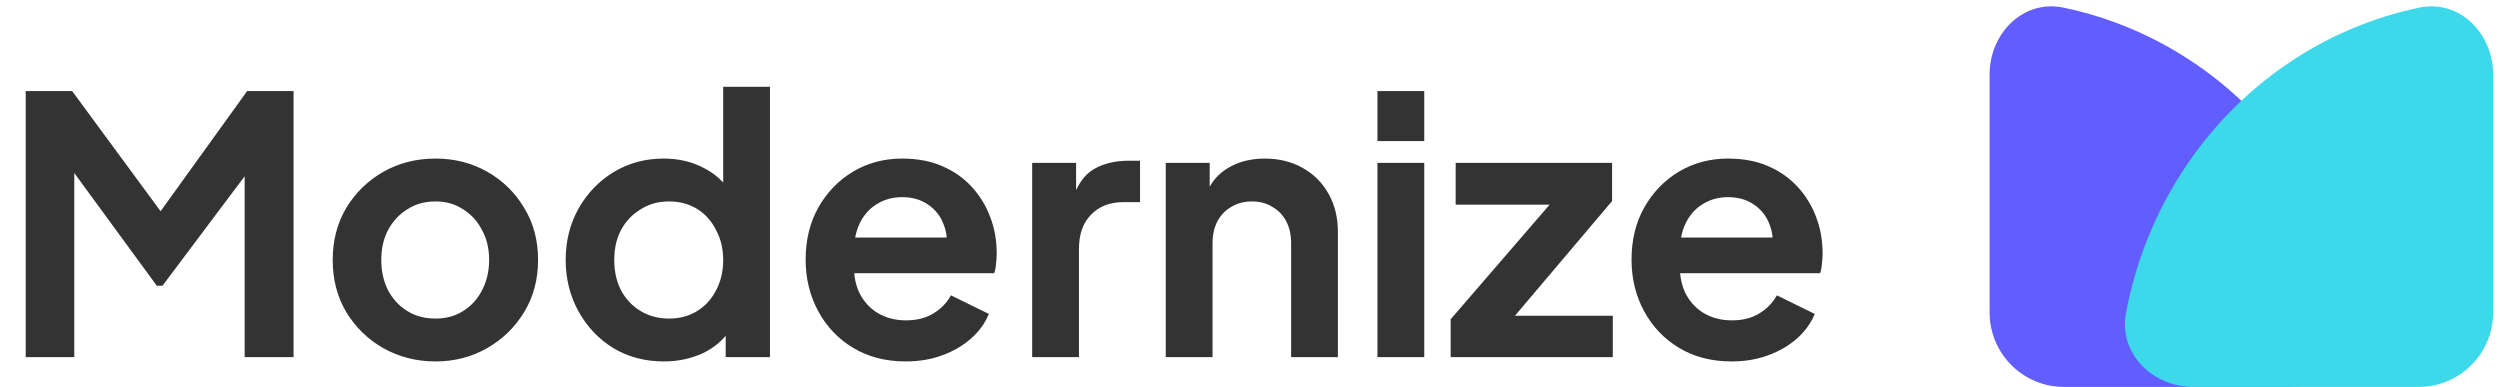
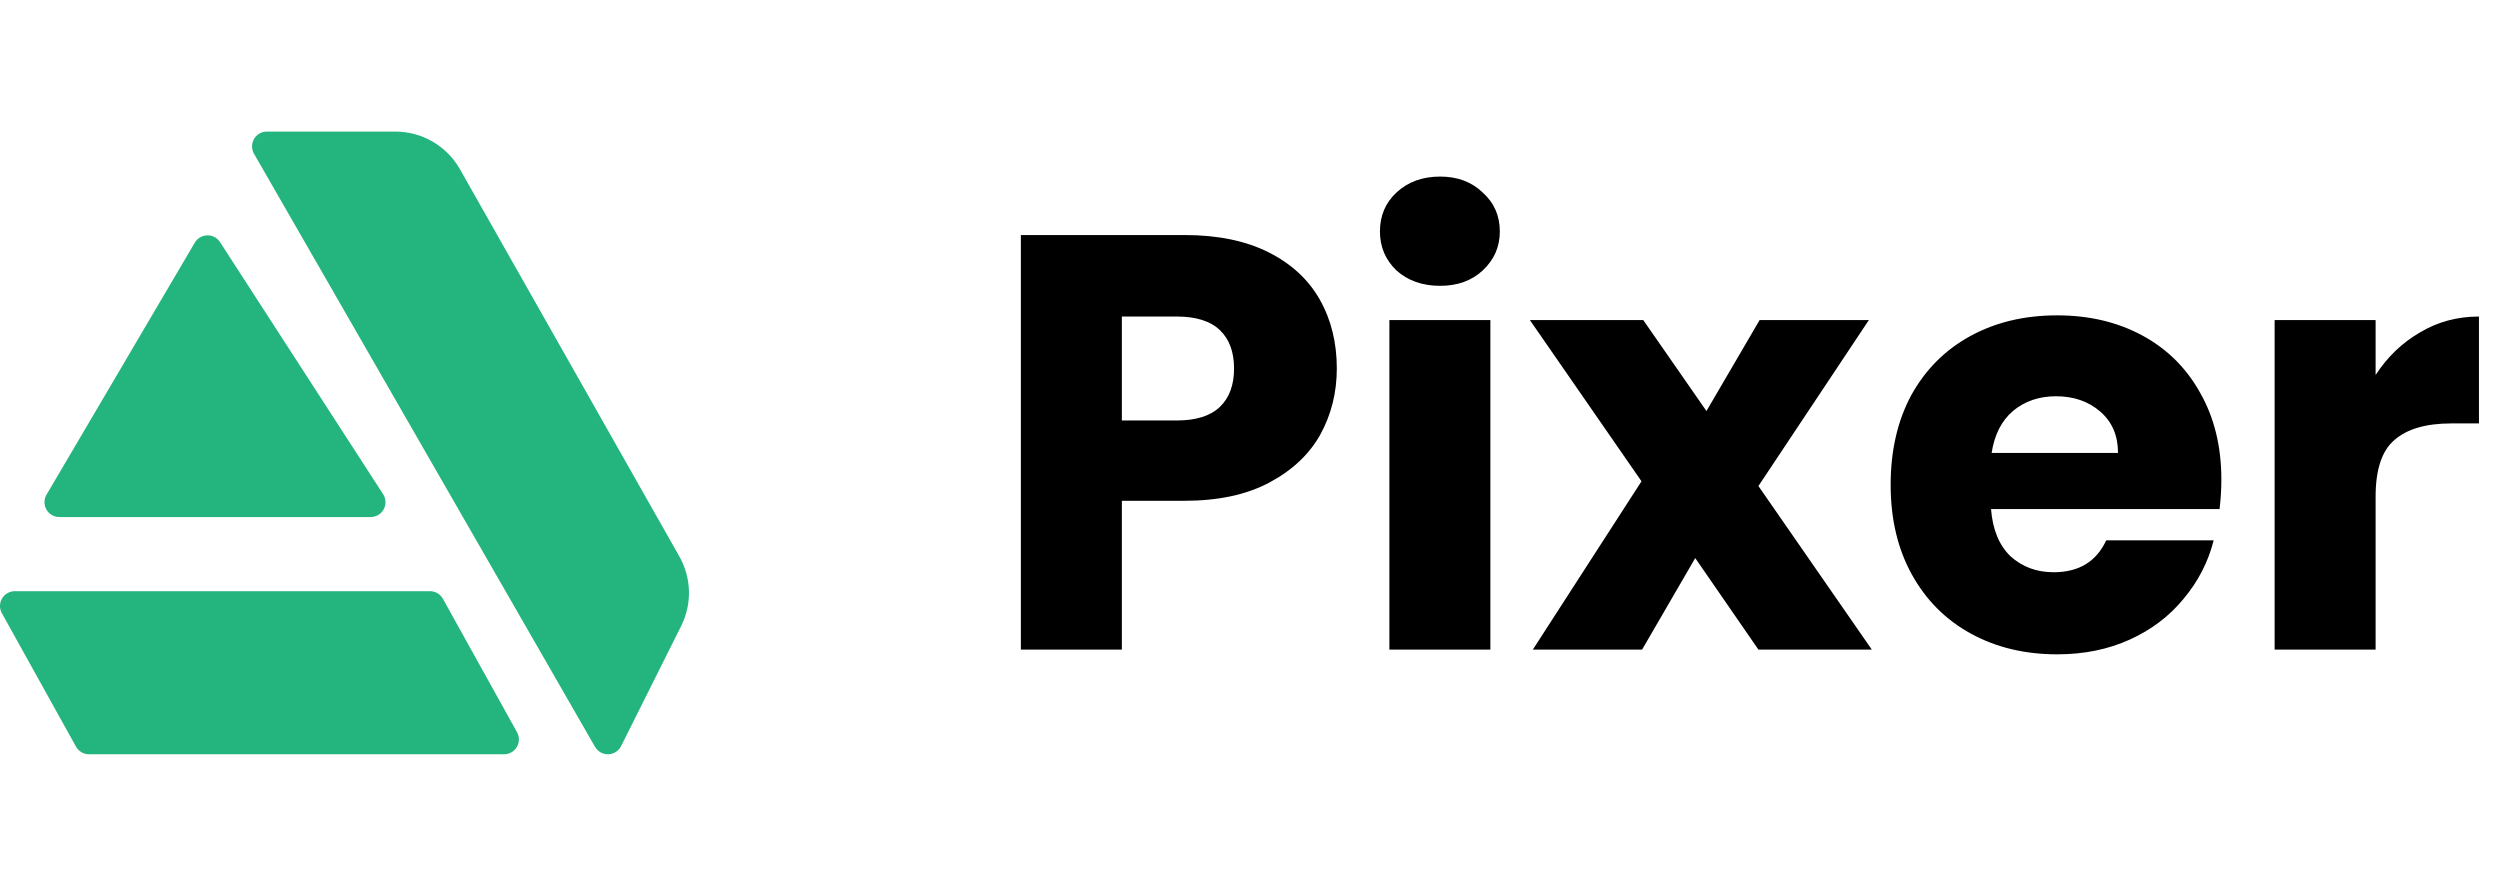
- <svg xmlns="http://www.w3.org/2000/svg" width="168" height="26" viewBox="0 0 168 26" fill="none">
-   <path d="M1.728 24V6.12H4.848L11.544 15.216H10.056L16.608 6.12H19.728V24H16.44V9.84L17.712 10.152L10.92 19.2H10.536L3.912 10.152L4.992 9.84V24H1.728ZM29.27 24.288C27.99 24.288 26.822 23.992 25.766 23.4C24.726 22.808 23.894 22 23.27 20.976C22.662 19.952 22.358 18.784 22.358 17.472C22.358 16.16 22.662 14.992 23.27 13.968C23.894 12.944 24.726 12.136 25.766 11.544C26.806 10.952 27.974 10.656 29.27 10.656C30.55 10.656 31.71 10.952 32.75 11.544C33.79 12.136 34.614 12.944 35.222 13.968C35.846 14.976 36.158 16.144 36.158 17.472C36.158 18.784 35.846 19.952 35.222 20.976C34.598 22 33.766 22.808 32.726 23.4C31.686 23.992 30.534 24.288 29.27 24.288ZM29.27 21.408C29.974 21.408 30.59 21.24 31.118 20.904C31.662 20.568 32.086 20.104 32.39 19.512C32.71 18.904 32.87 18.224 32.87 17.472C32.87 16.704 32.71 16.032 32.39 15.456C32.086 14.864 31.662 14.4 31.118 14.064C30.59 13.712 29.974 13.536 29.27 13.536C28.55 13.536 27.918 13.712 27.374 14.064C26.83 14.4 26.398 14.864 26.078 15.456C25.774 16.032 25.622 16.704 25.622 17.472C25.622 18.224 25.774 18.904 26.078 19.512C26.398 20.104 26.83 20.568 27.374 20.904C27.918 21.24 28.55 21.408 29.27 21.408ZM44.614 24.288C43.35 24.288 42.222 23.992 41.23 23.4C40.238 22.792 39.454 21.968 38.878 20.928C38.302 19.888 38.014 18.736 38.014 17.472C38.014 16.192 38.302 15.04 38.878 14.016C39.454 12.992 40.238 12.176 41.23 11.568C42.238 10.96 43.358 10.656 44.59 10.656C45.582 10.656 46.462 10.856 47.23 11.256C48.014 11.64 48.63 12.184 49.078 12.888L48.598 13.536V5.832H51.742V24H48.766V21.48L49.102 22.104C48.654 22.808 48.03 23.352 47.23 23.736C46.43 24.104 45.558 24.288 44.614 24.288ZM44.95 21.408C45.67 21.408 46.302 21.24 46.846 20.904C47.39 20.568 47.814 20.104 48.118 19.512C48.438 18.92 48.598 18.24 48.598 17.472C48.598 16.72 48.438 16.048 48.118 15.456C47.814 14.848 47.39 14.376 46.846 14.04C46.302 13.704 45.67 13.536 44.95 13.536C44.246 13.536 43.614 13.712 43.054 14.064C42.494 14.4 42.054 14.864 41.734 15.456C41.43 16.032 41.278 16.704 41.278 17.472C41.278 18.24 41.43 18.92 41.734 19.512C42.054 20.104 42.494 20.568 43.054 20.904C43.614 21.24 44.246 21.408 44.95 21.408ZM60.859 24.288C59.515 24.288 58.339 23.984 57.331 23.376C56.323 22.768 55.539 21.944 54.979 20.904C54.419 19.864 54.139 18.712 54.139 17.448C54.139 16.136 54.419 14.976 54.979 13.968C55.555 12.944 56.331 12.136 57.307 11.544C58.299 10.952 59.403 10.656 60.619 10.656C61.643 10.656 62.539 10.824 63.307 11.16C64.091 11.496 64.755 11.96 65.299 12.552C65.843 13.144 66.259 13.824 66.547 14.592C66.835 15.344 66.979 16.16 66.979 17.04C66.979 17.264 66.963 17.496 66.931 17.736C66.915 17.976 66.875 18.184 66.811 18.36H56.731V15.96H65.035L63.547 17.088C63.691 16.352 63.651 15.696 63.427 15.12C63.219 14.544 62.867 14.088 62.371 13.752C61.891 13.416 61.307 13.248 60.619 13.248C59.963 13.248 59.379 13.416 58.867 13.752C58.355 14.072 57.963 14.552 57.691 15.192C57.435 15.816 57.339 16.576 57.403 17.472C57.339 18.272 57.443 18.984 57.715 19.608C58.003 20.216 58.419 20.688 58.963 21.024C59.523 21.36 60.163 21.528 60.883 21.528C61.603 21.528 62.211 21.376 62.707 21.072C63.219 20.768 63.619 20.36 63.907 19.848L66.451 21.096C66.195 21.72 65.795 22.272 65.251 22.752C64.707 23.232 64.059 23.608 63.307 23.88C62.571 24.152 61.755 24.288 60.859 24.288ZM69.362 24V10.944H72.314V13.848L72.074 13.416C72.378 12.44 72.85 11.76 73.49 11.376C74.146 10.992 74.93 10.8 75.842 10.8H76.61V13.584H75.482C74.586 13.584 73.866 13.864 73.322 14.424C72.778 14.968 72.506 15.736 72.506 16.728V24H69.362ZM78.339 24V10.944H81.291V13.512L81.051 13.056C81.355 12.272 81.851 11.68 82.539 11.28C83.243 10.864 84.059 10.656 84.987 10.656C85.947 10.656 86.795 10.864 87.531 11.28C88.283 11.696 88.867 12.28 89.283 13.032C89.699 13.768 89.907 14.624 89.907 15.6V24H86.763V16.344C86.763 15.768 86.651 15.272 86.427 14.856C86.203 14.44 85.891 14.12 85.491 13.896C85.107 13.656 84.651 13.536 84.123 13.536C83.611 13.536 83.155 13.656 82.755 13.896C82.355 14.12 82.043 14.44 81.819 14.856C81.595 15.272 81.483 15.768 81.483 16.344V24H78.339ZM92.566 24V10.944H95.71V24H92.566ZM92.566 9.48V6.12H95.71V9.48H92.566ZM97.484 24V21.456L105.068 12.672L105.548 13.752H97.82V10.944H108.332V13.512L100.892 22.296L100.412 21.216H108.38V24H97.484ZM116.359 24.288C115.015 24.288 113.839 23.984 112.831 23.376C111.823 22.768 111.039 21.944 110.479 20.904C109.919 19.864 109.639 18.712 109.639 17.448C109.639 16.136 109.919 14.976 110.479 13.968C111.055 12.944 111.831 12.136 112.807 11.544C113.799 10.952 114.903 10.656 116.119 10.656C117.143 10.656 118.039 10.824 118.807 11.16C119.591 11.496 120.255 11.96 120.799 12.552C121.343 13.144 121.759 13.824 122.047 14.592C122.335 15.344 122.479 16.16 122.479 17.04C122.479 17.264 122.463 17.496 122.431 17.736C122.415 17.976 122.375 18.184 122.311 18.36H112.231V15.96H120.535L119.047 17.088C119.191 16.352 119.151 15.696 118.927 15.12C118.719 14.544 118.367 14.088 117.871 13.752C117.391 13.416 116.807 13.248 116.119 13.248C115.463 13.248 114.879 13.416 114.367 13.752C113.855 14.072 113.463 14.552 113.191 15.192C112.935 15.816 112.839 16.576 112.903 17.472C112.839 18.272 112.943 18.984 113.215 19.608C113.503 20.216 113.919 20.688 114.463 21.024C115.023 21.36 115.663 21.528 116.383 21.528C117.103 21.528 117.711 21.376 118.207 21.072C118.719 20.768 119.119 20.36 119.407 19.848L121.951 21.096C121.695 21.72 121.295 22.272 120.751 22.752C120.207 23.232 119.559 23.608 118.807 23.88C118.071 24.152 117.255 24.288 116.359 24.288Z" fill="#333333" />
-   <path d="M153.838 26C156.6 26 158.885 23.742 158.374 21.029C158.054 19.327 157.569 17.659 156.925 16.05C155.661 12.896 153.81 10.03 151.476 7.615C149.142 5.201 146.37 3.286 143.321 1.979C141.815 1.334 140.256 0.844 138.666 0.512C135.963 -0.051 133.701 2.239 133.701 5V21C133.701 23.761 135.94 26 138.701 26H153.838Z" fill="#615DFF" />
-   <path d="M147.403 26C144.641 26 142.355 23.742 142.866 21.029C143.187 19.327 143.672 17.659 144.316 16.05C145.579 12.896 147.431 10.03 149.765 7.615C152.099 5.201 154.87 3.286 157.92 1.979C159.426 1.334 160.985 0.844 162.575 0.512C165.278 -0.051 167.539 2.239 167.539 5V21C167.539 23.761 165.301 26 162.539 26H147.403Z" fill="#3DD9EB" />
+ <svg xmlns="http://www.w3.org/2000/svg" width="127" height="45" viewBox="0 0 127 45" fill="none">
+   <path d="M34.509 28.263L23.363 8.593C22.695 7.416 21.44 6.684 20.086 6.684H13.557C13.288 6.684 13.04 6.827 12.905 7.059C12.771 7.293 12.77 7.579 12.904 7.812L30.227 37.938C30.362 38.173 30.611 38.317 30.88 38.317C30.887 38.317 30.895 38.317 30.902 38.317C31.179 38.308 31.429 38.148 31.553 37.9L34.601 31.804C35.164 30.68 35.129 29.357 34.509 28.263ZM19.462 25.104L11.177 12.3C11.038 12.085 10.8 11.956 10.544 11.956C10.539 11.956 10.534 11.956 10.529 11.956C10.267 11.962 10.028 12.102 9.895 12.327L2.363 25.131C2.226 25.364 2.225 25.652 2.359 25.886C2.493 26.121 2.743 26.266 3.013 26.266H18.829C19.105 26.266 19.359 26.115 19.491 25.873C19.623 25.63 19.612 25.336 19.462 25.104ZM26.266 37.198L22.5 30.42C22.368 30.18 22.115 30.032 21.842 30.032H0.753C0.487 30.032 0.239 30.173 0.104 30.403C-0.032 30.633 -0.035 30.918 0.095 31.15L3.861 37.929C3.993 38.168 4.246 38.317 4.519 38.317H25.608C25.874 38.317 26.122 38.175 26.257 37.945C26.392 37.715 26.395 37.431 26.266 37.198Z" fill="#24B47E" />
+   <path d="M67.91 18.72C67.91 19.94 67.63 21.06 67.07 22.08C66.51 23.08 65.65 23.89 64.49 24.51C63.33 25.13 61.89 25.44 60.17 25.44H56.99V33H51.86V11.94H60.17C61.85 11.94 63.27 12.23 64.43 12.81C65.59 13.39 66.46 14.19 67.04 15.21C67.62 16.23 67.91 17.4 67.91 18.72ZM59.78 21.36C60.76 21.36 61.49 21.13 61.97 20.67C62.45 20.21 62.69 19.56 62.69 18.72C62.69 17.88 62.45 17.23 61.97 16.77C61.49 16.31 60.76 16.08 59.78 16.08H56.99V21.36H59.78ZM73.161 14.52C72.261 14.52 71.521 14.26 70.941 13.74C70.381 13.2 70.101 12.54 70.101 11.76C70.101 10.96 70.381 10.3 70.941 9.78C71.521 9.24 72.261 8.97 73.161 8.97C74.041 8.97 74.761 9.24 75.321 9.78C75.901 10.3 76.191 10.96 76.191 11.76C76.191 12.54 75.901 13.2 75.321 13.74C74.761 14.26 74.041 14.52 73.161 14.52ZM75.711 16.26V33H70.581V16.26H75.711ZM89.328 33L86.118 28.35L83.418 33H77.868L83.388 24.45L77.718 16.26H83.478L86.688 20.88L89.388 16.26H94.938L89.328 24.69L95.088 33H89.328ZM112.845 24.36C112.845 24.84 112.815 25.34 112.755 25.86H101.145C101.225 26.9 101.555 27.7 102.135 28.26C102.735 28.8 103.465 29.07 104.325 29.07C105.605 29.07 106.495 28.53 106.995 27.45H112.455C112.175 28.55 111.665 29.54 110.925 30.42C110.205 31.3 109.295 31.99 108.195 32.49C107.095 32.99 105.865 33.24 104.505 33.24C102.865 33.24 101.405 32.89 100.125 32.19C98.845 31.49 97.845 30.49 97.125 29.19C96.405 27.89 96.045 26.37 96.045 24.63C96.045 22.89 96.395 21.37 97.095 20.07C97.815 18.77 98.815 17.77 100.095 17.07C101.375 16.37 102.845 16.02 104.505 16.02C106.125 16.02 107.565 16.36 108.825 17.04C110.085 17.72 111.065 18.69 111.765 19.95C112.485 21.21 112.845 22.68 112.845 24.36ZM107.595 23.01C107.595 22.13 107.295 21.43 106.695 20.91C106.095 20.39 105.345 20.13 104.445 20.13C103.585 20.13 102.855 20.38 102.255 20.88C101.675 21.38 101.315 22.09 101.175 23.01H107.595ZM120.681 19.05C121.281 18.13 122.031 17.41 122.931 16.89C123.831 16.35 124.831 16.08 125.931 16.08V21.51H124.521C123.241 21.51 122.281 21.79 121.641 22.35C121.001 22.89 120.681 23.85 120.681 25.23V33H115.551V16.26H120.681V19.05Z" fill="black" />
</svg>
